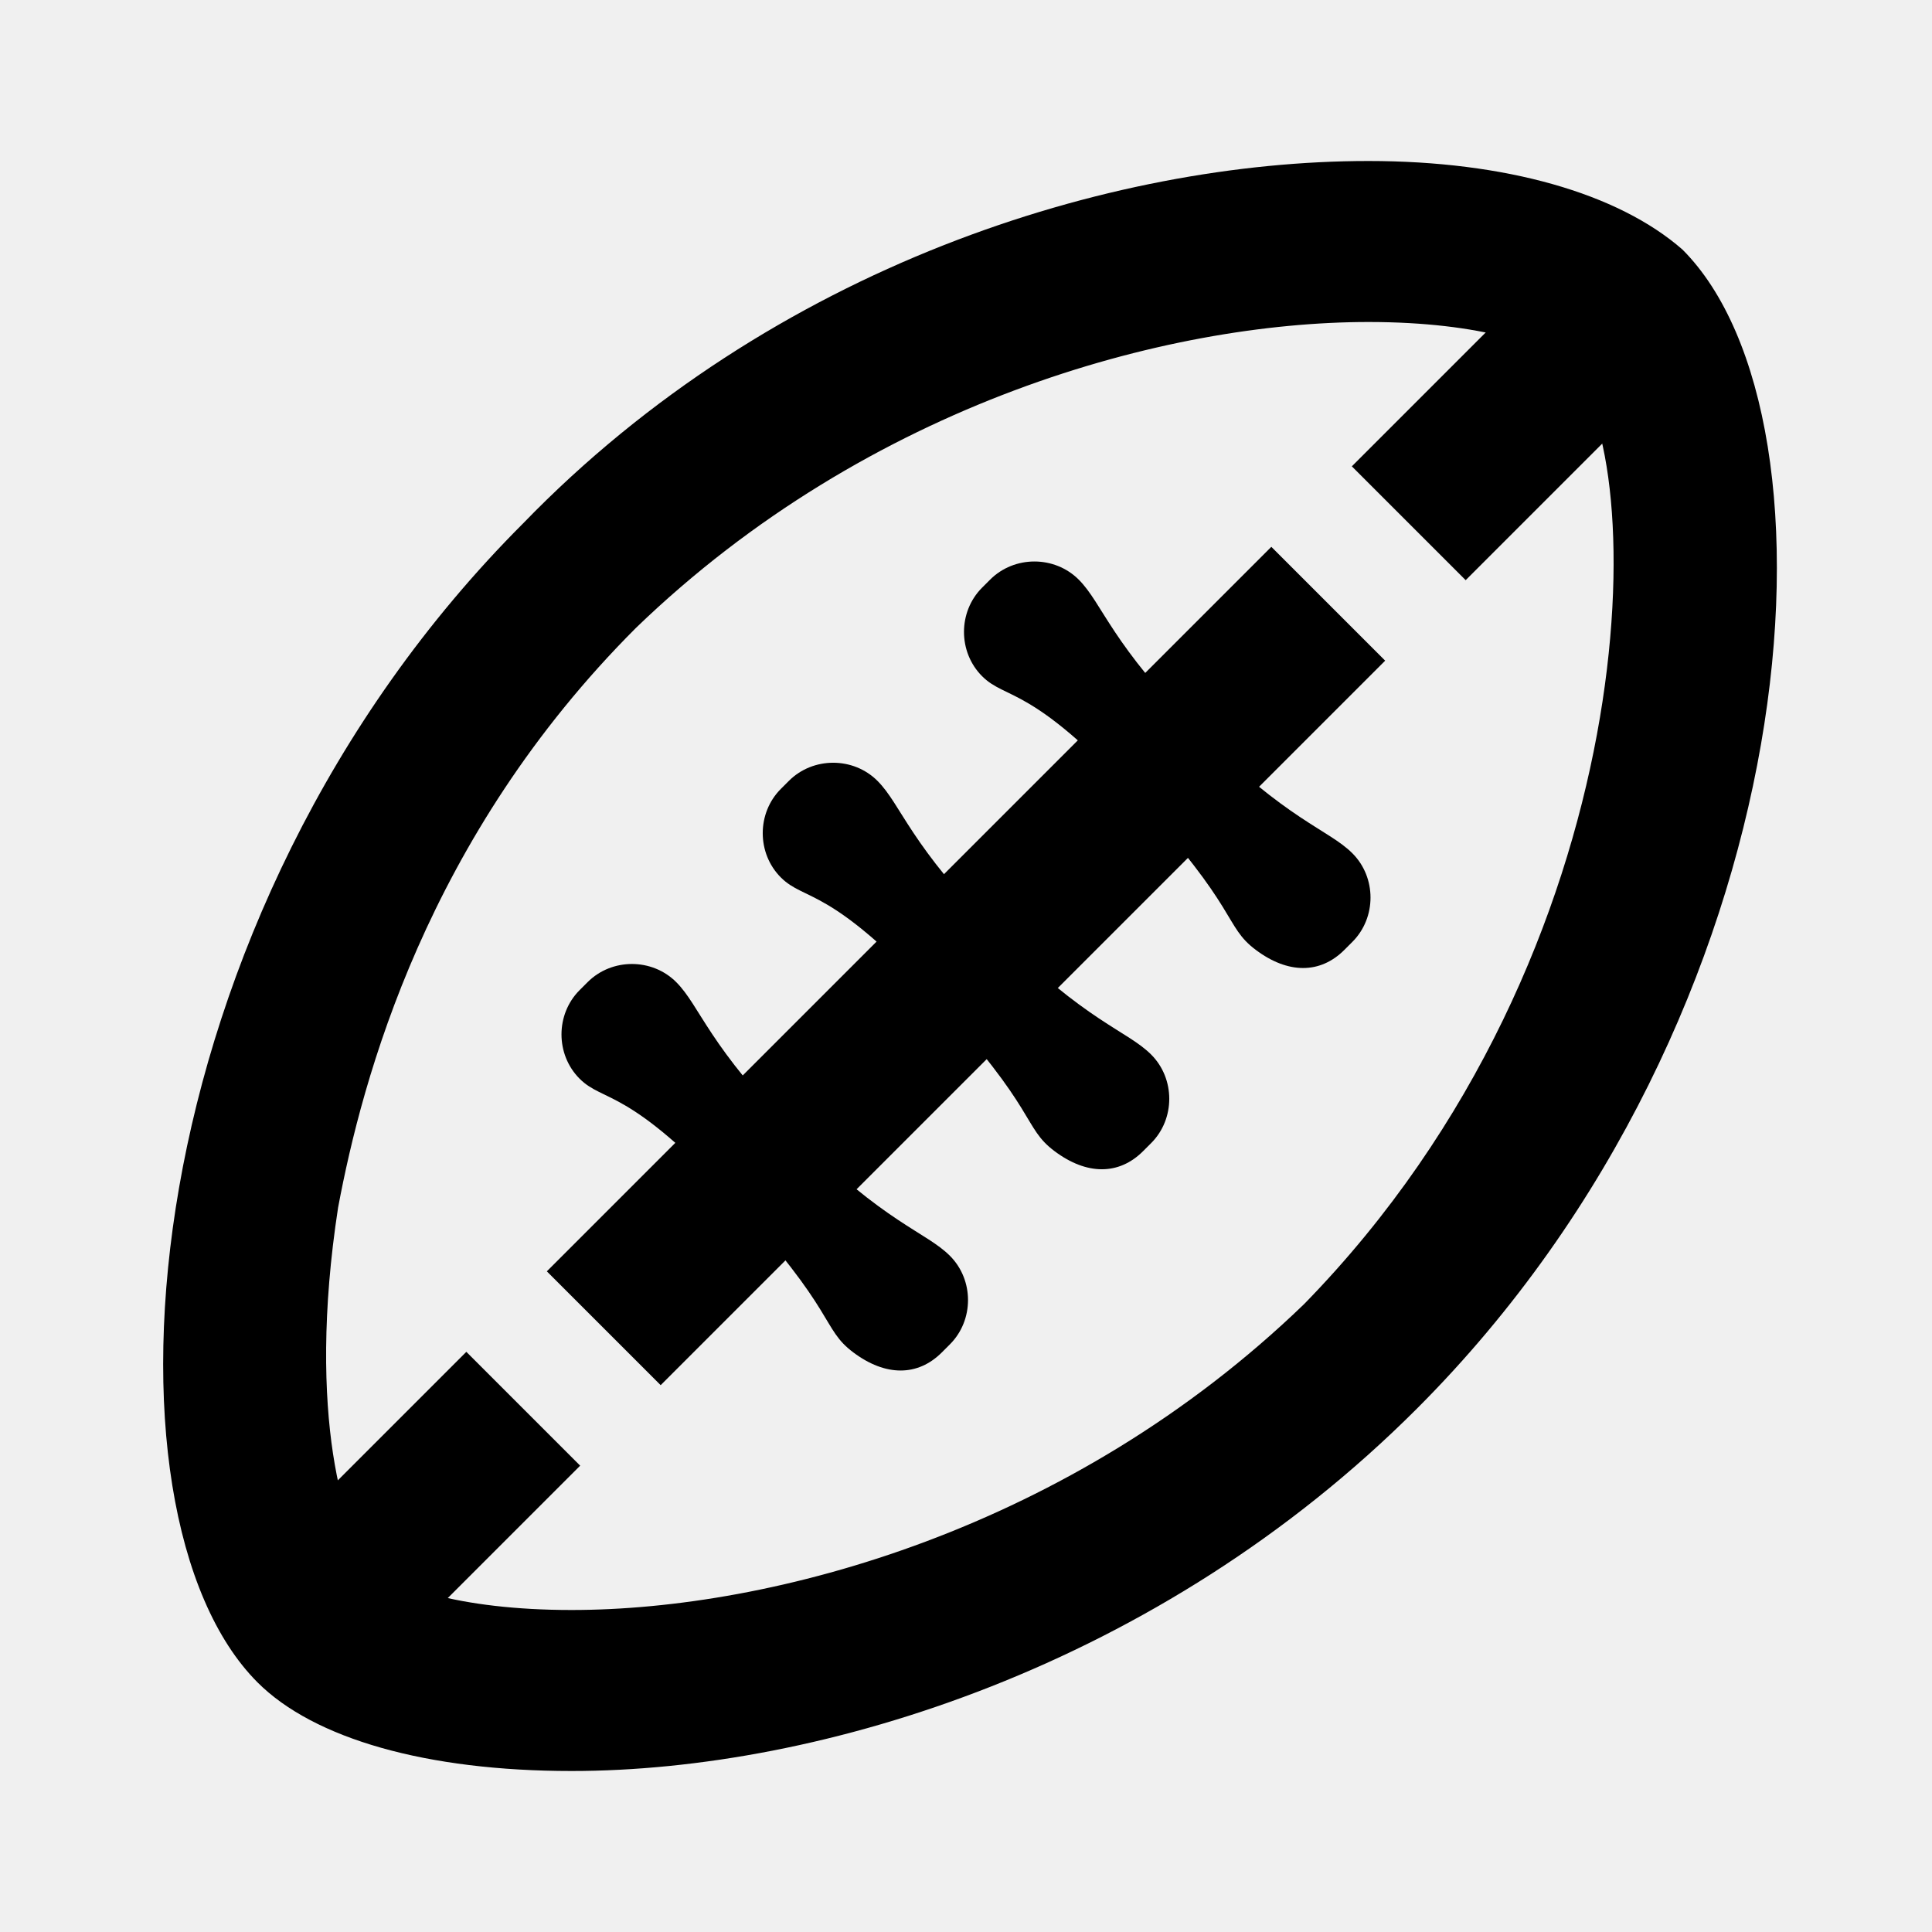
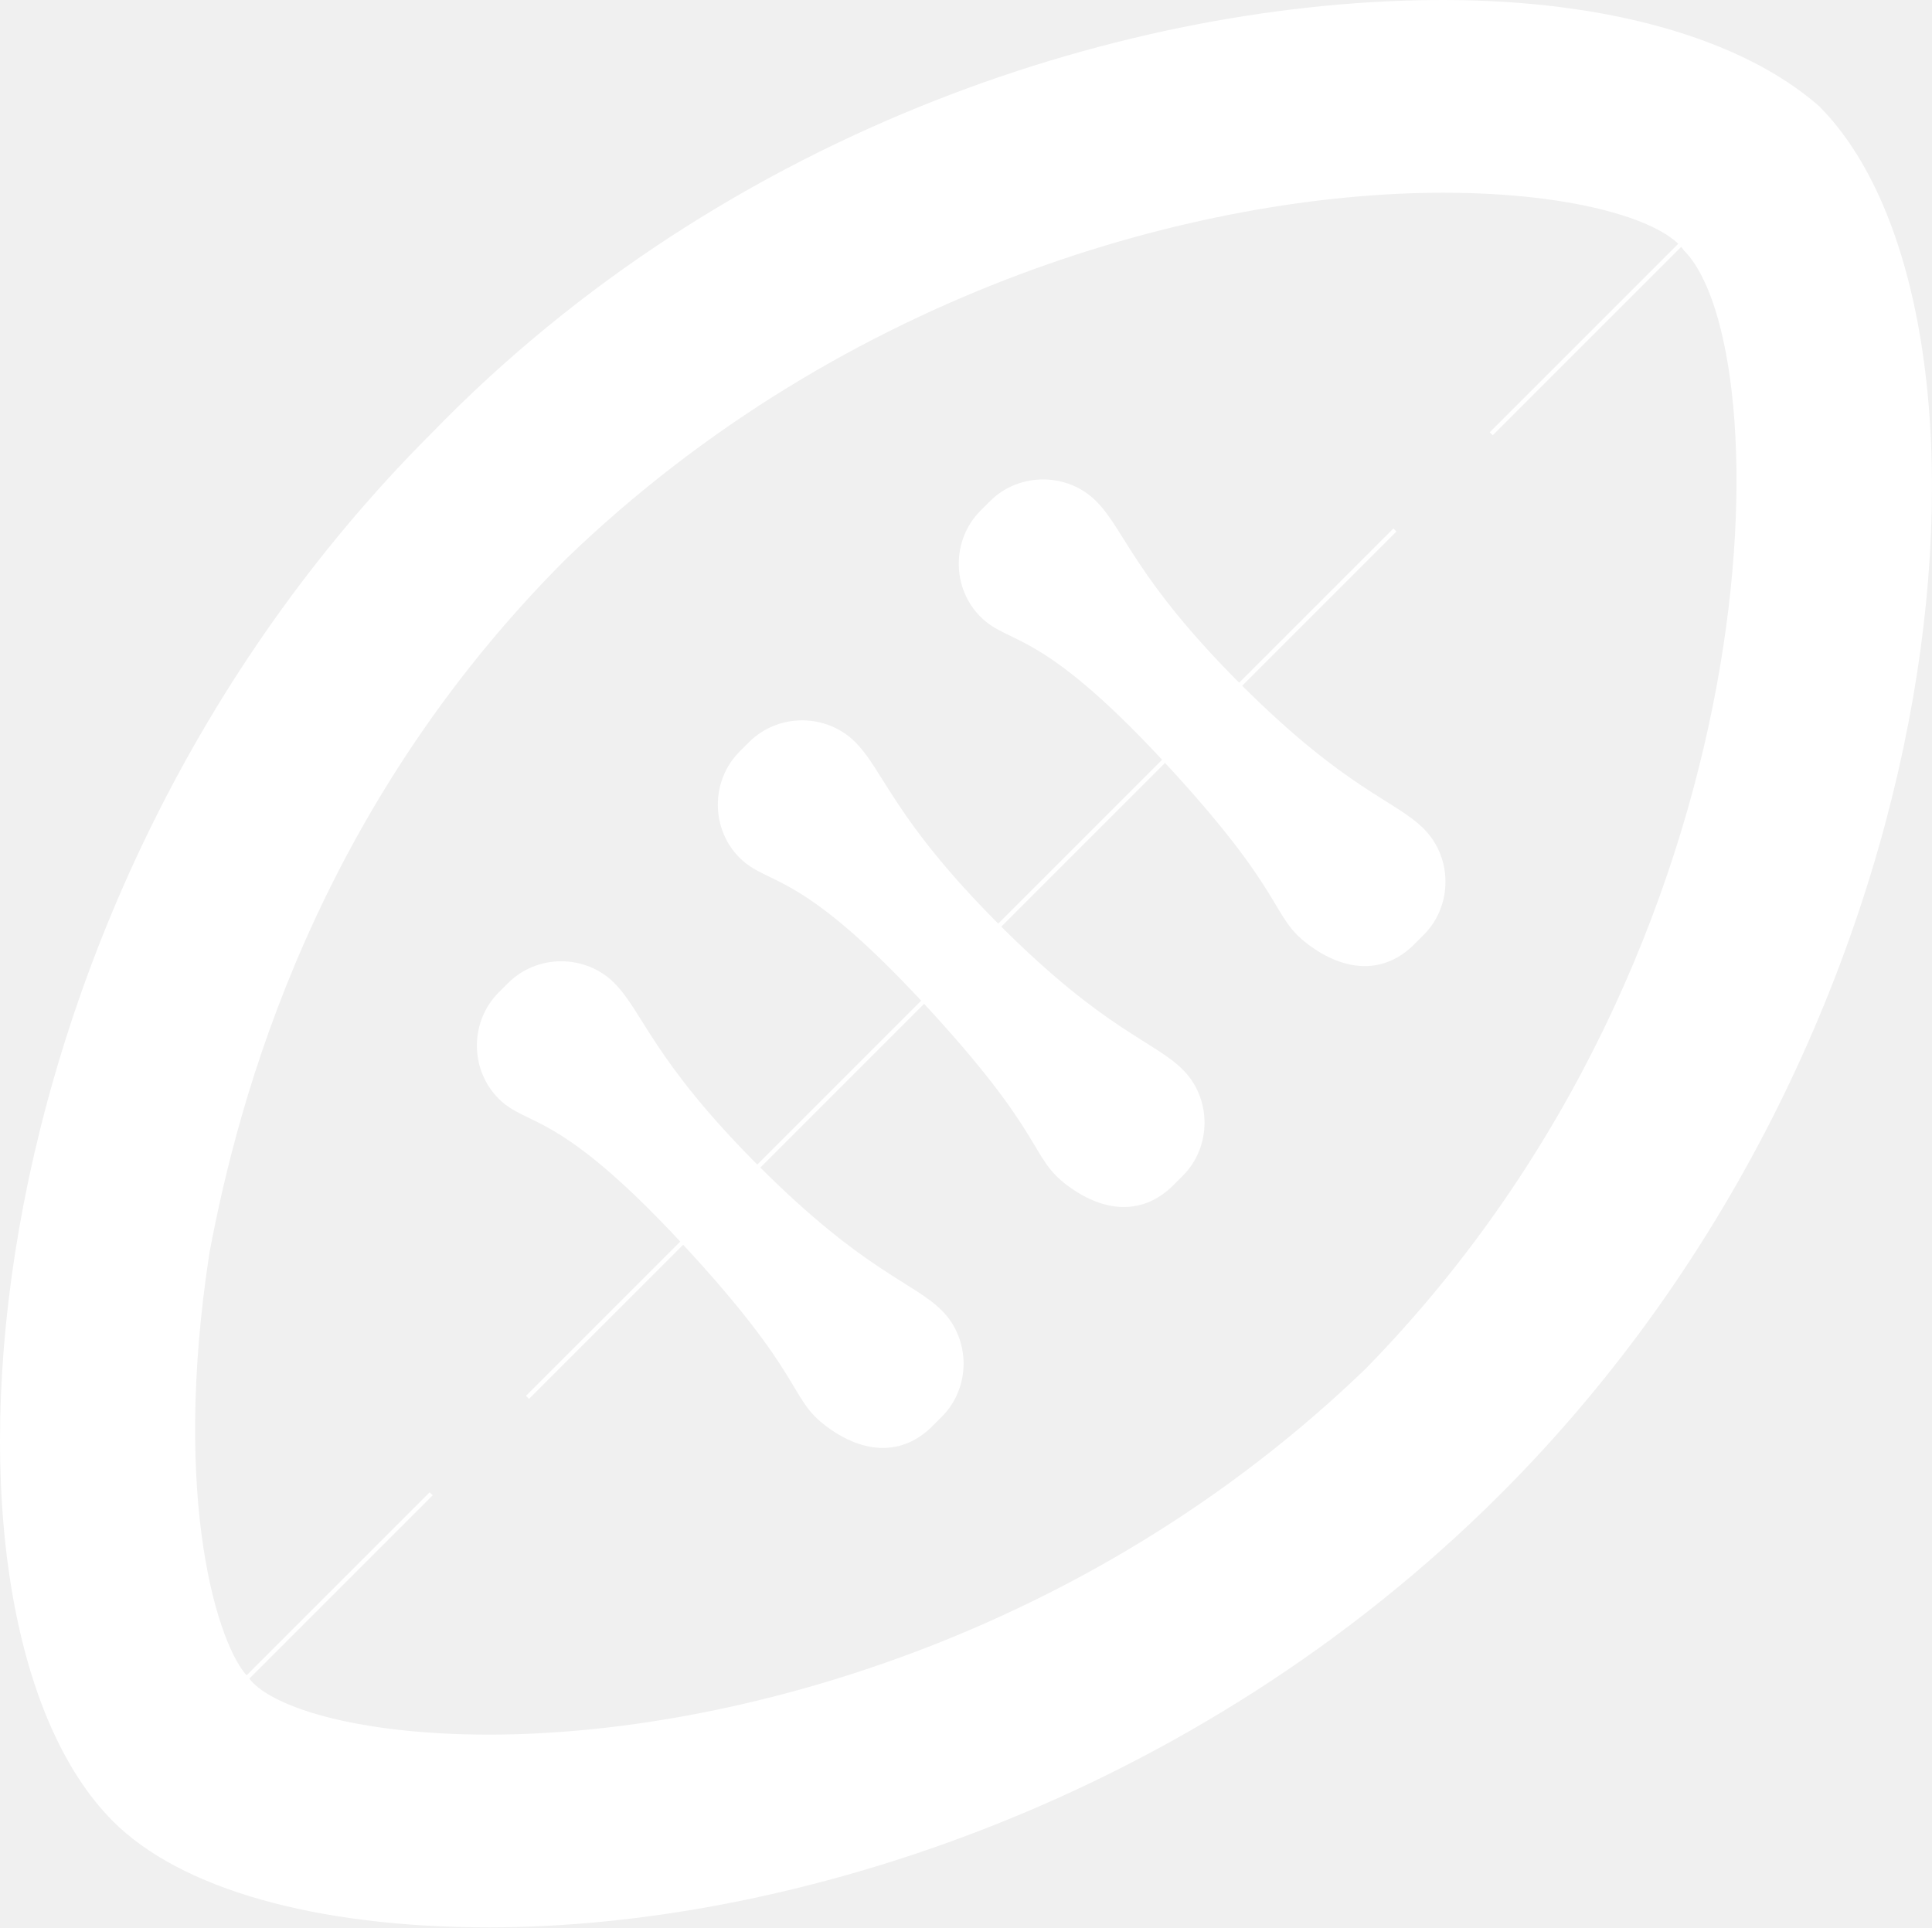
- <svg xmlns="http://www.w3.org/2000/svg" enable-background="new 0 0 24 24" id="Layer_1" version="1.0" viewBox="0 0 24 24" xml:space="preserve">
-   <path d="M14.2,14.3c-0.3,0.3-0.7,0.3-1.1,0s-0.2-0.5-1.5-1.9s-1.6-1.2-1.9-1.5c-0.3-0.3-0.3-0.8,0-1.1l0.1-0.1  c0.3-0.3,0.8-0.3,1.1,0s0.4,0.8,1.5,1.9s1.6,1.2,1.9,1.5c0.3,0.3,0.3,0.8,0,1.1L14.2,14.3z" />
-   <path d="M11.7,16.8c-0.3,0.3-0.7,0.3-1.1,0s-0.2-0.5-1.5-1.9s-1.6-1.2-1.9-1.5c-0.3-0.3-0.3-0.8,0-1.1l0.1-0.1  c0.3-0.3,0.8-0.3,1.1,0s0.4,0.8,1.5,1.9s1.6,1.2,1.9,1.5c0.3,0.3,0.3,0.8,0,1.1L11.7,16.8z" />
-   <path d="M16.7,11.8c-0.3,0.3-0.7,0.3-1.1,0s-0.2-0.5-1.5-1.9s-1.6-1.2-1.9-1.5c-0.3-0.3-0.3-0.8,0-1.1l0.1-0.1  c0.3-0.3,0.8-0.3,1.1,0c0.3,0.3,0.4,0.8,1.5,1.9s1.6,1.2,1.9,1.5c0.3,0.3,0.3,0.8,0,1.1L16.7,11.8z" />
+ <svg xmlns="http://www.w3.org/2000/svg" version="1.1" id="Layer_1" x="0px" y="0px" viewBox="91.2 510 902.1 900" enable-background="new 91.2 510 902.1 900" xml:space="preserve">
+   <path fill="#FFFFFF" d="M639,1063.5c-13.5,13.5-31.5,13.5-49.5,0s-9-22.5-67.5-85.5s-72-54-85.5-67.5s-13.5-36,0-49.5l4.5-4.5  c13.5-13.5,36-13.5,49.5,0s18,36,67.5,85.5s72,54,85.5,67.5s13.5,36,0,49.5L639,1063.5z" />
+   <path fill="#FFFFFF" d="M526.5,1176c-13.5,13.5-31.5,13.5-49.5,0s-9-22.5-67.5-85.5s-72-54-85.5-67.5s-13.5-36,0-49.5l4.5-4.5  c13.5-13.5,36-13.5,49.5,0s18,36,67.5,85.5s72,54,85.5,67.5s13.5,36,0,49.5L526.5,1176z" />
+   <path fill="#FFFFFF" d="M751.5,951c-13.5,13.5-31.5,13.5-49.5,0s-9-22.5-67.5-85.5s-72-54-85.5-67.5s-13.5-36,0-49.5l4.5-4.5  c13.5-13.5,36-13.5,49.5,0s18,36,67.5,85.5s72,54,85.5,67.5s13.5,36,0,49.5L751.5,951z" />
  <g>
    <g>
-       <path d="M17,4c1.4,0,2.3,0.3,2.5,0.6c1,1,1,7.2-3.3,11.6C13.3,19,9.6,20,7.1,20c-1.4,0-2.3-0.3-2.5-0.6c-0.3-0.3-0.8-1.8-0.4-4.4    c0.3-1.6,1.1-4.6,3.7-7.2C10.8,5,14.5,4,17,4 M17,2C13.8,2,9.6,3.3,6.5,6.5c-4.9,4.9-5.4,12.3-3.3,14.4C3.9,21.6,5.3,22,7.1,22    c3.1,0,7.3-1.3,10.5-4.5c4.9-4.9,5.4-12.3,3.3-14.4C20.1,2.4,18.7,2,17,2L17,2z" />
+       <path fill="#FFFFFF" d="M765,600c63,0,103.5,13.5,112.5,27c45,45,45,324-148.5,522c-130.5,126-297,171-409.5,171    c-63,0-103.5-13.5-112.5-27c-13.5-13.5-36-81-18-198c13.5-72,49.5-207,166.5-324C486,645,652.5,600,765,600 M765,510    c-144,0-333,58.5-472.5,202.5C72,933,49.5,1266,144,1360.5c31.5,31.5,94.5,49.5,175.5,49.5c139.5,0,328.5-58.5,472.5-202.5    c220.5-220.5,243-553.5,148.5-648C904.5,528,841.5,510,765,510L765,510z" />
    </g>
  </g>
-   <line fill="none" stroke="#000000" stroke-linejoin="round" stroke-miterlimit="10" stroke-width="2" x1="16.5" x2="7.5" y1="7.5" y2="16.5" />
-   <line fill="none" stroke="#000000" stroke-linejoin="round" stroke-miterlimit="10" stroke-width="2" x1="20" x2="17.5" y1="4" y2="6.5" />
-   <line fill="none" stroke="#000000" stroke-linejoin="round" stroke-miterlimit="10" stroke-width="2" x1="6.5" x2="4" y1="17.5" y2="20" />
+   <g>
+     <line fill="none" x1="742.5" y1="757.5" x2="337.5" y2="1162.5" />
+     <rect x="539" y="673.6" transform="matrix(-0.7071 -0.7071 0.7071 -0.7071 243.0275 2020.645)" fill="#FFFFFF" width="2" height="572.8" />
+   </g>
+   <g>
+     <line fill="none" x1="900" y1="600" x2="787.5" y2="712.5" />
+     <rect x="842.8" y="576.7" transform="matrix(-0.7071 -0.7071 0.7071 -0.7071 976.3729 1716.977)" fill="#FFFFFF" width="2" height="159.1" />
+   </g>
+   <g>
+     <line fill="none" x1="292.5" y1="1207.5" x2="180" y2="1320" />
+     <rect x="235.3" y="1184.2" transform="matrix(-0.7071 -0.7071 0.7071 -0.7071 -490.2477 2324.483)" fill="#FFFFFF" width="2" height="159.1" />
+   </g>
</svg>
